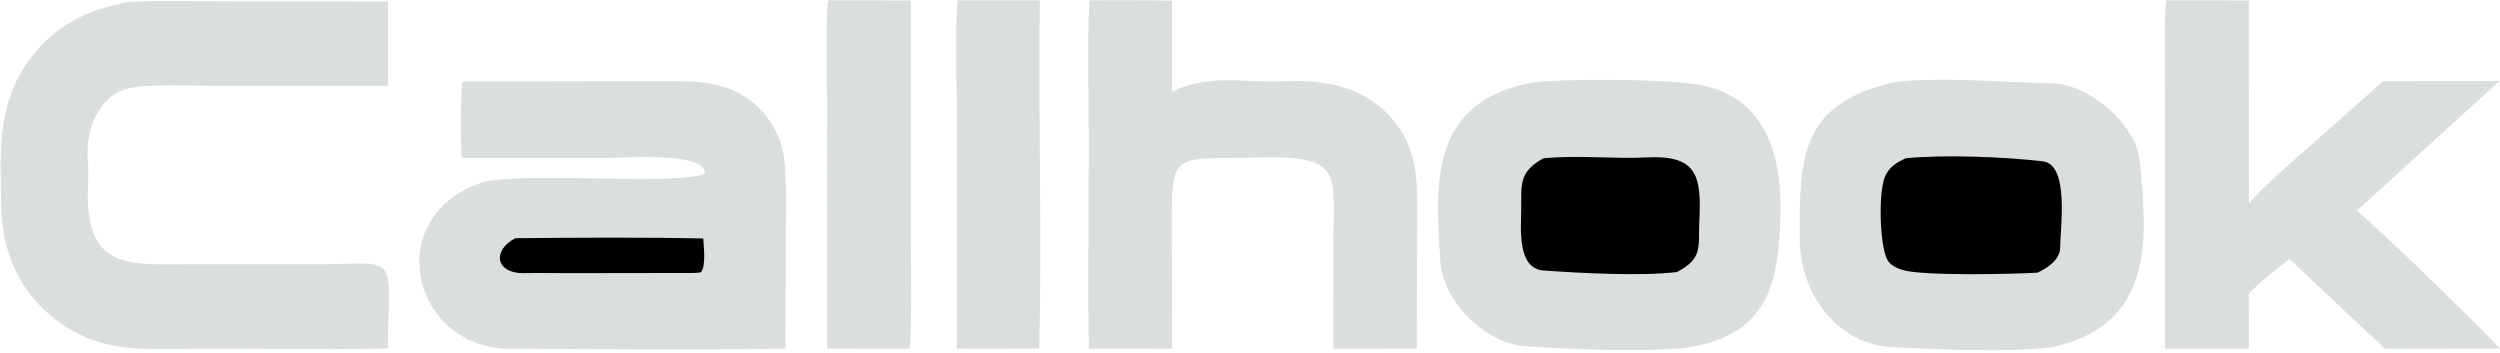
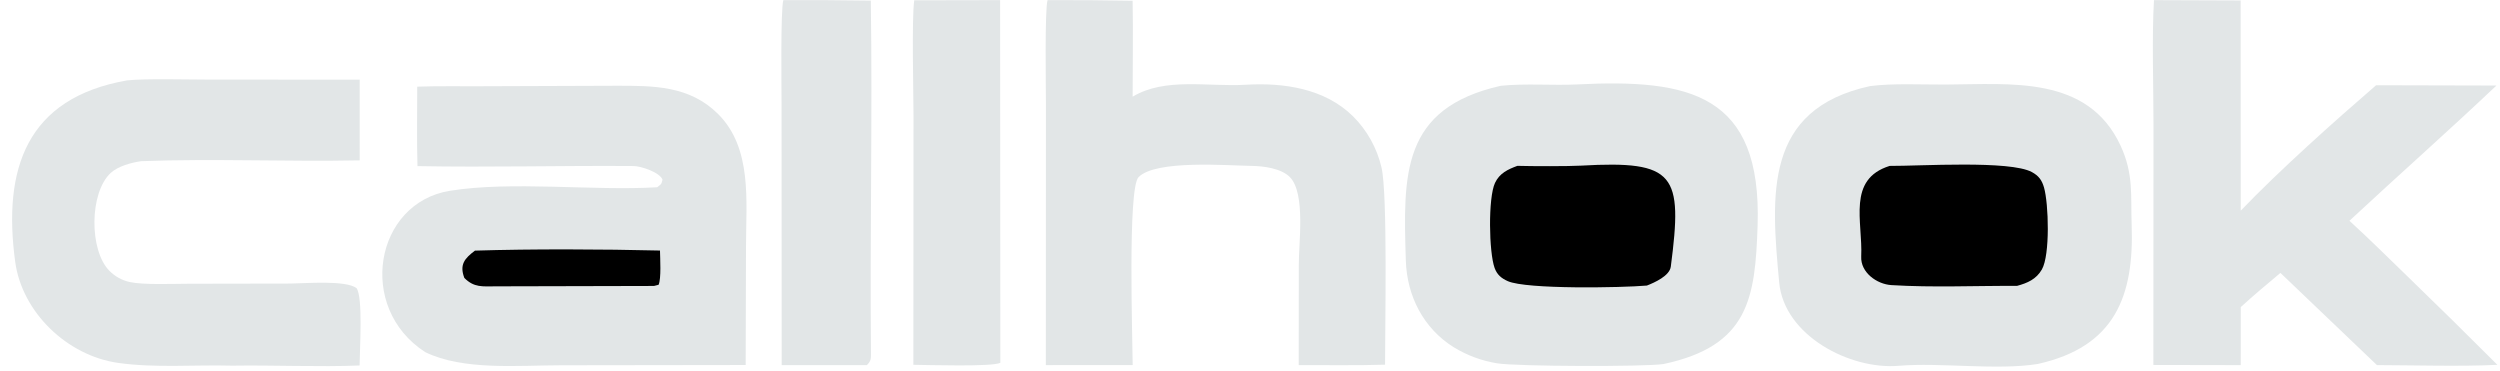
- <svg xmlns="http://www.w3.org/2000/svg" version="1.1" viewBox="0 0 1374.5 193.9" width="1375" height="194">
-   <path fill="rgb(218,222,220)" transform="translate(-399.66,-241.08)" d="M 654.057 285.838 L 770.957 285.653 C 788.616 285.729 804.417 287.701 817.274 300.782 C 823.283 306.846 827.581 314.392 829.732 322.654 C 832.582 333.993 831.76 357.201 831.737 369.764 L 831.54 432.76 C 781.062 433.596 727.358 433.04 676.732 432.775 C 624.533 429.193 610.759 359.76 664.079 341.605 C 683.772 334.901 780.136 343.815 787.289 335.909 C 786.603 324.539 743.432 327.84 735.34 327.851 L 653.536 327.85 C 652.861 321.04 652.666 291.467 654.057 285.838 z" />
-   <path fill="rgb(0,0,0)" transform="translate(-399.66,-241.08)" d="M 682.947 372.025 C 716.487 371.731 752.973 371.461 786.317 372.183 C 786.595 376.697 787.816 387.178 785.166 390.521 C 784.736 391.065 782.229 391.06 781.25 391.144 L 713.072 391.244 C 704.692 391.259 695.907 391.065 687.571 391.231 C 672.697 391.528 669.649 379.129 682.947 372.025 z" />
-   <path fill="rgb(218,222,220)" transform="translate(-399.66,-241.08)" d="M 1440.18 286.432 C 1464.22 282.986 1502.94 286.444 1527.92 286.876 C 1547.63 287.217 1573.89 308.773 1576.05 329.464 C 1580.81 375.092 1583 419.59 1528.12 431.927 C 1503.55 435.005 1464.93 433.172 1440.02 431.924 C 1409.24 430.382 1389.38 401.84 1389.15 373.041 C 1388.79 327.186 1389.71 298.43 1440.18 286.432 z" />
-   <path fill="rgb(0,0,0)" transform="translate(-399.66,-241.08)" d="M 1447.45 328.073 C 1468.14 325.996 1501.44 327.257 1522.79 329.761 C 1537.67 331.505 1532.3 367.143 1532.33 377.171 C 1532.35 383.636 1525.75 388.246 1519.91 390.964 C 1506.08 391.833 1456.33 392.848 1445.64 389.493 C 1442.49 388.504 1438.73 386.791 1437.2 383.663 C 1433.04 375.116 1432.52 347.766 1435.71 338.977 C 1437.83 333.13 1442.11 330.512 1447.45 328.073 z" />
-   <path fill="rgb(218,222,220)" transform="translate(-399.66,-241.08)" d="M 1243.47 286.27 C 1263.51 284.259 1311.85 284.554 1331.21 287.256 C 1369.09 292.542 1379.25 324.368 1378.54 358.1 C 1377.72 397.296 1371.9 425.543 1326.18 432.378 C 1300.78 434.636 1263.67 433.175 1237.74 431.337 C 1216.87 429.858 1193.39 407.48 1191.68 385.534 C 1188.05 338.937 1187.04 296.069 1243.47 286.27 z" />
-   <path fill="rgb(0,0,0)" transform="translate(-399.66,-241.08)" d="M 1248.13 328.147 C 1265.57 326.202 1287.42 328.536 1305.1 327.62 C 1333.39 326.154 1335.12 338.486 1333.94 362.928 C 1333.28 376.626 1336.12 383.096 1321.69 390.612 C 1302 393.038 1268.32 391.228 1248.23 389.768 C 1233.78 388.717 1235.91 366.786 1236.02 356.556 C 1236.17 342.826 1234.45 335.743 1248.13 328.147 z" />
-   <path fill="rgb(218,222,220)" transform="translate(-399.66,-241.08)" d="M 469.876 242.237 C 483.777 241.08 505.908 241.762 520.559 241.772 L 612.972 241.876 L 613.044 288.255 L 518.642 288.247 C 504.385 288.232 485.849 287.226 472.803 289.106 C 453.894 291.833 446.069 313.243 448.023 329.958 C 448.552 334.486 447.931 343.236 447.9 347.84 C 447.62 389.733 471.926 386.391 503.302 386.367 L 565.25 386.344 C 620.362 387.216 613.564 375.631 612.865 432.709 C 575.085 433.48 537.005 432.501 499.198 432.916 C 487.313 433.046 474.381 433.306 462.75 431.221 C 452.232 429.351 442.243 425.226 433.47 419.13 C 416.777 407.742 405.396 390.092 401.91 370.189 C 399.916 359.347 400.275 351.278 400.083 340.569 C 399.661 316.935 400.705 295.106 415.032 274.981 C 428.85 255.57 446.996 246.455 469.876 242.237 z" />
-   <path fill="rgb(218,222,220)" transform="translate(-399.66,-241.08)" d="M 1590.62 241.275 L 1636.04 241.366 L 1636.15 352.651 C 1644.67 343.091 1657.11 332.452 1666.79 323.857 L 1709.94 285.669 L 1773.88 285.608 L 1695.58 356.818 C 1706.63 366.789 1717.52 376.921 1728.27 387.211 C 1743.57 402.145 1759.43 417.301 1774.17 432.727 L 1711.11 432.845 C 1693.41 416.691 1675.97 399.826 1658.37 383.472 C 1651.83 388.69 1641.21 396.684 1636.07 402.697 L 1636.11 432.859 L 1590 432.853 L 1590 298.092 C 1590 289.281 1589.4 247.437 1590.62 241.275 z" />
-   <path fill="rgb(218,222,220)" transform="translate(-399.66,-241.08)" d="M 998.889 241.244 C 1013.95 241.136 1029.01 241.196 1044.06 241.425 L 1044.05 291.511 C 1065.24 281.171 1084.89 287.059 1108.1 285.578 C 1127.9 285.039 1147.98 288.803 1162.28 303.376 C 1178.04 319.445 1178.99 336.582 1178.86 357.542 C 1178.71 382.65 1178.72 407.698 1178.61 432.761 L 1132.82 432.813 L 1132.85 377.5 C 1132.3 336.318 1139.98 326.366 1090.55 327.648 C 1042.19 328.902 1043.78 322.812 1043.92 372.402 C 1044.04 392.533 1044.06 412.664 1043.96 432.795 L 998.303 432.748 C 997.531 388.335 998.589 342.975 998.14 298.468 C 998.056 290.097 997.632 246.282 998.889 241.244 z" />
-   <path fill="rgb(218,222,220)" transform="translate(-399.66,-241.08)" d="M 854.929 241.25 L 900.448 241.381 L 900.47 374.083 C 900.488 382.266 901.161 427.666 899.607 432.805 L 854.496 432.769 L 854.356 300.056 C 854.349 289.205 853.61 249.328 854.929 241.25 z" />
-   <path fill="rgb(218,222,220)" transform="translate(-399.66,-241.08)" d="M 926.07 241.279 L 971.341 241.251 C 970.353 304.3 972.719 369.988 970.994 432.69 C 955.892 432.817 940.79 432.844 925.687 432.772 L 925.774 307.588 C 925.762 288.33 924.653 259.519 926.07 241.279 z" />
+ <svg xmlns="http://www.w3.org/2000/svg" version="1.1" viewBox="0 0 1341.9 199.4" width="1342" height="199">
+   <path fill="rgb(226,230,231)" transform="translate(-419.90,-231.10)" d="M 1424.34 277.412 C 1436.85 275.806 1452.05 276.642 1465.09 276.581 C 1499.84 276.419 1541.5 271.492 1559.12 309.462 C 1566.24 324.795 1564.51 336.467 1565.07 351.959 C 1566.46 390.346 1556.12 417.652 1514.53 426.878 C 1492.49 430.427 1462.47 425.965 1439.64 427.86 C 1413.59 430.022 1378.16 411.667 1375.49 383.058 C 1371.08 335.802 1367.22 289.895 1424.34 277.412 z" />
+   <path fill="rgb(0,0,0)" transform="translate(-419.90,-231.10)" d="M 1434.9 320.34 C 1451.2 320.431 1499.61 317.245 1511.41 323.658 C 1515.07 325.648 1516.79 327.982 1517.93 331.935 C 1520.43 340.611 1521.26 368.266 1516.78 376.055 C 1513.75 381.321 1508.97 383.367 1503.42 384.866 C 1480.95 384.76 1458.26 385.829 1435.87 384.456 C 1427.99 383.973 1419.21 377.633 1419.61 369.117 C 1420.5 350.259 1411.87 327.542 1434.9 320.34 z" />
+   <path fill="rgb(226,230,231)" transform="translate(-419.90,-231.10)" d="M 1225.71 277.249 C 1239.03 275.873 1254 277.159 1266.56 276.521 C 1327.23 273.44 1366.22 281.554 1363.88 352.426 C 1362.59 391.426 1359.16 417.172 1313.23 426.913 C 1303 428.447 1234.13 428.241 1223.77 426.52 C 1215.51 425.186 1207.59 422.252 1200.45 417.882 C 1184.15 407.735 1175.26 390.297 1174.67 371.279 C 1173.22 324.829 1172.18 289.353 1225.71 277.249 z" />
+   <path fill="rgb(0,0,0)" transform="translate(-419.90,-231.10)" d="M 1234.67 320.305 C 1242.67 320.539 1262.14 320.574 1268.85 320.194 C 1319.81 317.314 1323.68 324.782 1317.19 374.531 C 1316.54 379.471 1308.5 383.075 1304.33 384.696 C 1290.75 385.886 1239.57 386.8 1229.52 382.33 C 1226.03 380.781 1223.76 378.87 1222.43 375.262 C 1219.35 366.853 1218.87 337.504 1222.63 329.492 C 1225.08 324.247 1229.58 322.195 1234.67 320.305 z" />
+   <path fill="rgb(226,230,231)" transform="translate(-419.90,-231.10)" d="M 676.1 277.493 L 749.673 277.225 C 769.935 277.201 789.383 277.092 804.782 292.459 C 823.216 310.856 819.781 339.38 819.767 363.247 L 819.583 427.432 L 720.377 427.57 C 697.382 427.598 667.576 430.503 647.183 420.48 C 610.137 396.552 620.038 340.24 660.481 333.723 C 693.747 328.362 737.576 333.868 771.997 331.822 C 774.501 329.708 774.044 330.671 774.858 327.752 C 773.346 323.728 763.213 320.439 759.311 320.409 C 720.633 320.103 681.73 321.187 643.054 320.449 C 642.635 306.709 642.931 291.567 642.918 277.72 C 653.343 277.319 665.532 277.556 676.1 277.493 z" />
+   <path fill="rgb(0,0,0)" transform="translate(-419.90,-231.10)" d="M 673.971 365.908 C 704.495 364.949 742.897 365.114 773.493 365.862 C 773.565 369.962 774.245 380.993 772.737 384.285 L 770.25 384.908 L 685.402 385.114 C 677.975 385.125 673.578 385.905 668.26 380.603 C 665.562 373.44 668.33 370.161 673.971 365.908 z" />
+   <path fill="rgb(226,230,231)" transform="translate(-419.90,-231.10)" d="M 1577.08 231.171 L 1623.69 231.345 L 1623.75 344.405 C 1644.42 322.834 1673.86 296.54 1696.55 276.945 L 1761.27 277.109 C 1735.64 301.416 1708.25 325.605 1682.22 349.851 C 1692.83 359.556 1703.32 369.958 1713.67 379.98 C 1729.85 395.624 1745.88 411.409 1761.78 427.332 C 1742.47 428.305 1716.75 427.54 1697.01 427.482 L 1645.09 377.894 C 1637.78 384.002 1630.8 389.842 1623.76 396.27 L 1623.75 427.495 L 1576.75 427.407 L 1576.82 298.385 C 1576.82 278.494 1575.91 250.396 1577.08 231.171 z" />
+   <path fill="rgb(226,230,231)" transform="translate(-419.90,-231.10)" d="M 981.964 231.164 C 997.212 231.109 1012.46 231.225 1027.71 231.512 C 1028.04 248.288 1027.72 266.234 1027.72 283.105 C 1045.26 272.575 1068.24 277.891 1088.63 276.682 C 1108.97 275.475 1131.1 278.673 1146.31 293.701 C 1153.85 301.23 1159.13 310.719 1161.56 321.094 C 1164.96 335.102 1163.46 408.852 1163.49 427.258 C 1148.74 427.728 1131.96 427.441 1117.05 427.483 L 1117.1 373.804 C 1116.95 362.419 1120.92 335.095 1112.28 326.343 C 1107.63 321.631 1098.07 320.422 1091.77 320.335 C 1078.74 320.156 1040.2 316.947 1030.9 326.387 C 1024.97 332.408 1027.7 414.216 1027.75 427.445 L 981.037 427.482 L 981.086 287.411 C 981.084 278.627 980.396 236.399 981.964 231.164 z" />
+   <path fill="rgb(226,230,231)" transform="translate(-419.90,-231.10)" d="M 486.852 274.336 C 496.98 273.28 518.738 273.903 529.897 273.907 L 611.974 273.962 L 611.978 317.353 C 572.894 318.159 533.521 316.315 494.469 317.793 C 489.176 318.521 481.942 320.525 478.071 324.097 C 466.508 334.767 466.48 365.793 477.308 376.723 C 480.319 379.797 484.167 381.917 488.374 382.821 C 495.761 384.412 511.777 383.737 520.045 383.72 L 574.5 383.623 C 582.93 383.529 604.51 381.69 610.283 386.09 C 613.825 391.037 611.967 418.951 611.924 427.682 C 590.531 428.579 565.339 427.431 543.474 427.783 C 523.162 427.22 502.061 429.14 481.953 426.282 C 454.708 422.41 430.367 399.17 426.676 371.924 C 419.897 321.873 432.773 283.821 486.852 274.336 z" />
+   <path fill="rgb(226,230,231)" transform="translate(-419.90,-231.10)" d="M 839.842 231.181 C 855.525 231.103 871.209 231.187 886.89 231.434 C 887.825 294.345 886.38 357.612 886.969 420.554 C 887.001 423.966 887.112 425.192 884.75 427.506 L 838.955 427.497 L 838.886 287.393 C 838.885 279.016 838.294 236.596 839.842 231.181 z" />
+   <path fill="rgb(226,230,231)" transform="translate(-419.90,-231.10)" d="M 910.255 231.259 L 956.44 231.167 L 956.561 426.23 C 952.68 428.491 916.664 427.392 909.781 427.319 L 909.86 293.317 C 909.848 281.731 908.85 240.667 910.255 231.259 z" />
</svg>
